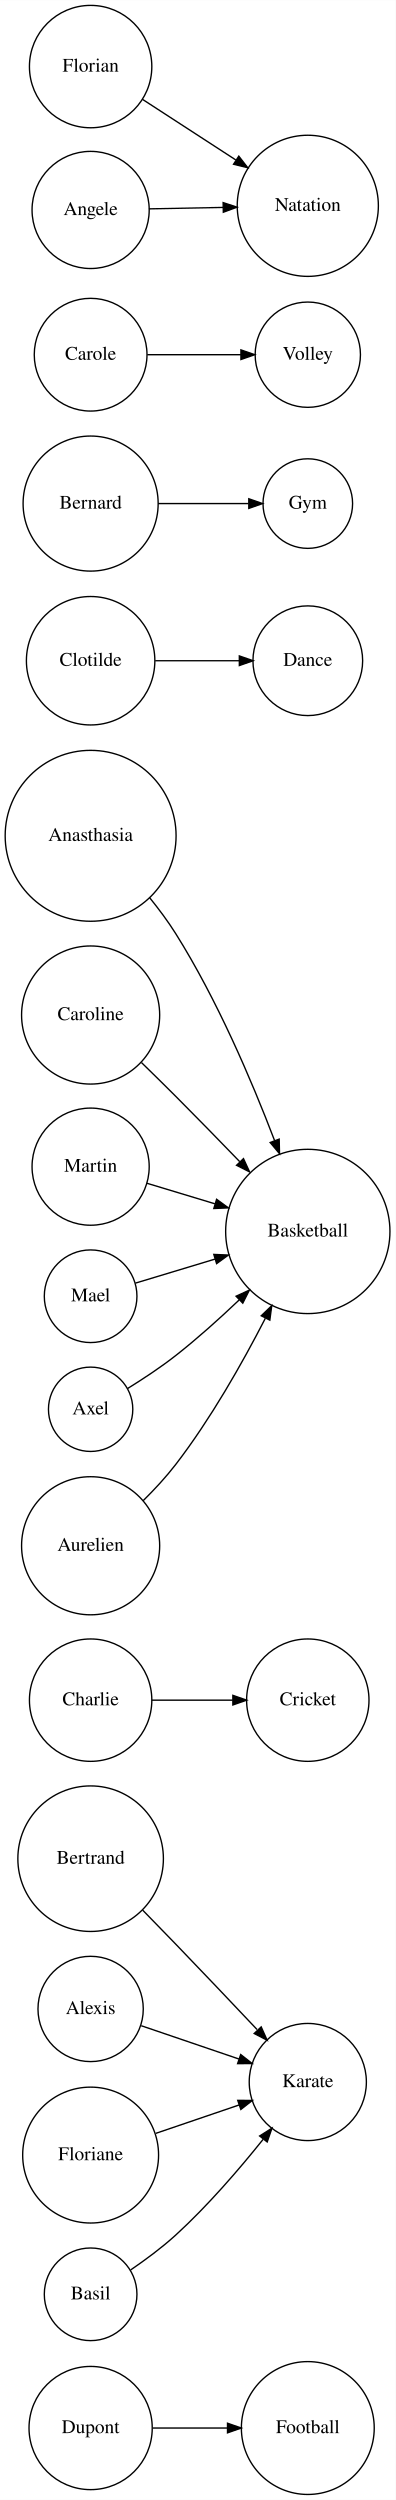
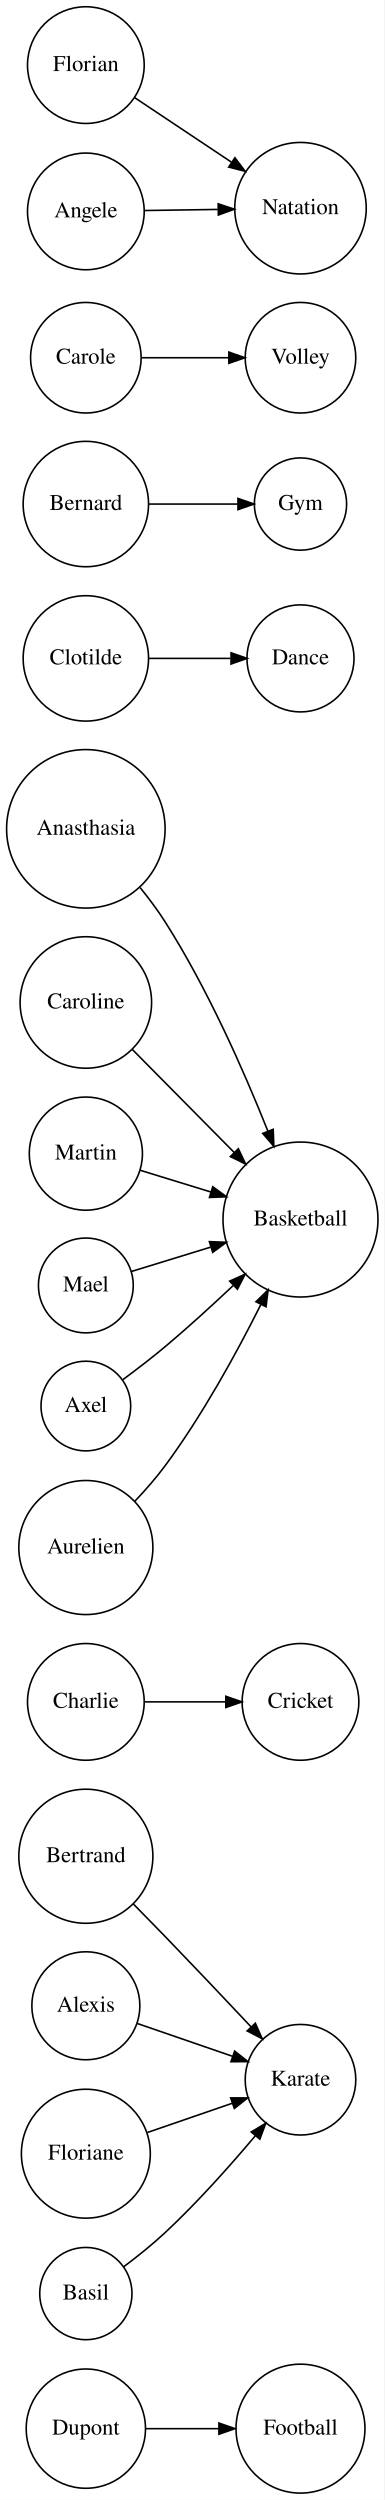
- <svg xmlns="http://www.w3.org/2000/svg" width="287pt" height="1813pt" viewBox="0.00 0.00 287.08 1813.29">
-   <g id="graph0" class="graph" transform="scale(1 1) rotate(0) translate(4 1809.29)">
-     <polygon fill="white" stroke="transparent" points="-4,4 -4,-1809.29 283.08,-1809.29 283.08,4 -4,4" />
+ <svg xmlns="http://www.w3.org/2000/svg" width="239pt" height="1555pt" viewBox="0.00 0.00 238.98 1554.69">
+   <g id="graph0" class="graph" transform="scale(1 1) rotate(0) translate(4 1550.693)">
+     <polygon fill="#ffffff" stroke="transparent" points="-4,4 -4,-1550.693 234.983,-1550.693 234.983,4 -4,4" />
    <g id="node1" class="node">
-       <ellipse fill="none" stroke="black" cx="61.74" cy="-48.1" rx="44.69" ry="44.69" />
-       <text text-anchor="middle" x="61.74" y="-44.4" font-family="Times,serif" font-size="14.00">Dupont</text>
+       <ellipse fill="none" stroke="#000000" cx="49.396" cy="-40.296" rx="37.093" ry="37.093" />
+       <text text-anchor="middle" x="49.396" y="-36.596" font-family="Times,serif" font-size="14.00" fill="#000000">Dupont</text>
    </g>
    <g id="node2" class="node">
-       <ellipse fill="none" stroke="black" cx="219.28" cy="-48.1" rx="48.19" ry="48.19" />
-       <text text-anchor="middle" x="219.28" y="-44.4" font-family="Times,serif" font-size="14.00">Football</text>
+       <ellipse fill="none" stroke="#000000" cx="182.887" cy="-40.296" rx="40.094" ry="40.094" />
+       <text text-anchor="middle" x="182.887" y="-36.596" font-family="Times,serif" font-size="14.00" fill="#000000">Football</text>
    </g>
    <g id="edge1" class="edge">
-       <path fill="none" stroke="black" d="M106.9,-48.1C123.64,-48.1 142.96,-48.1 160.75,-48.1" />
-       <polygon fill="black" stroke="black" points="161.03,-51.6 171.03,-48.1 161.03,-44.6 161.03,-51.6" />
+       <path fill="none" stroke="#000000" d="M86.58,-40.296C100.621,-40.296 116.849,-40.296 131.935,-40.296" />
+       <polygon fill="#000000" stroke="#000000" points="132.155,-43.797 142.155,-40.296 132.155,-36.797 132.155,-43.797" />
    </g>
    <g id="node3" class="node">
-       <ellipse fill="none" stroke="black" cx="61.74" cy="-461.1" rx="52.79" ry="52.79" />
-       <text text-anchor="middle" x="61.74" y="-457.4" font-family="Times,serif" font-size="14.00">Bertrand</text>
+       <ellipse fill="none" stroke="#000000" cx="49.396" cy="-396.296" rx="41.693" ry="41.693" />
+       <text text-anchor="middle" x="49.396" y="-392.596" font-family="Times,serif" font-size="14.00" fill="#000000">Bertrand</text>
    </g>
    <g id="node4" class="node">
-       <ellipse fill="none" stroke="black" cx="219.28" cy="-299.1" rx="42.49" ry="42.49" />
-       <text text-anchor="middle" x="219.28" y="-295.4" font-family="Times,serif" font-size="14.00">Karate</text>
+       <ellipse fill="none" stroke="#000000" cx="182.887" cy="-257.296" rx="34.394" ry="34.394" />
+       <text text-anchor="middle" x="182.887" y="-253.596" font-family="Times,serif" font-size="14.00" fill="#000000">Karate</text>
    </g>
    <g id="edge2" class="edge">
-       <path fill="none" stroke="black" d="M99.46,-423.82C107.41,-415.69 115.75,-407.13 123.49,-399.1 143.1,-378.75 164.79,-355.89 182.48,-337.16" />
-       <polygon fill="black" stroke="black" points="185.47,-339.09 189.79,-329.41 180.38,-334.28 185.47,-339.09" />
+       <path fill="none" stroke="#000000" d="M78.759,-366.792C85.376,-360.082 92.347,-352.966 98.791,-346.296 116.596,-327.868 136.278,-307.062 152.123,-290.204" />
+       <polygon fill="#000000" stroke="#000000" points="154.819,-292.445 159.112,-282.758 149.716,-287.654 154.819,-292.445" />
    </g>
    <g id="node5" class="node">
-       <ellipse fill="none" stroke="black" cx="61.74" cy="-576.1" rx="44.39" ry="44.39" />
-       <text text-anchor="middle" x="61.74" y="-572.4" font-family="Times,serif" font-size="14.00">Charlie</text>
+       <ellipse fill="none" stroke="#000000" cx="49.396" cy="-492.296" rx="36.294" ry="36.294" />
+       <text text-anchor="middle" x="49.396" y="-488.596" font-family="Times,serif" font-size="14.00" fill="#000000">Charlie</text>
    </g>
    <g id="node6" class="node">
-       <ellipse fill="none" stroke="black" cx="219.28" cy="-576.1" rx="44.39" ry="44.39" />
-       <text text-anchor="middle" x="219.28" y="-572.4" font-family="Times,serif" font-size="14.00">Cricket</text>
+       <ellipse fill="none" stroke="#000000" cx="182.887" cy="-492.296" rx="36.294" ry="36.294" />
+       <text text-anchor="middle" x="182.887" y="-488.596" font-family="Times,serif" font-size="14.00" fill="#000000">Cricket</text>
    </g>
    <g id="edge3" class="edge">
-       <path fill="none" stroke="black" d="M106.07,-576.1C124.28,-576.1 145.65,-576.1 164.82,-576.1" />
-       <polygon fill="black" stroke="black" points="164.92,-579.6 174.92,-576.1 164.92,-572.6 164.92,-579.6" />
+       <path fill="none" stroke="#000000" d="M85.873,-492.296C101.471,-492.296 119.868,-492.296 136.424,-492.296" />
+       <polygon fill="#000000" stroke="#000000" points="136.454,-495.796 146.454,-492.296 136.454,-488.796 136.454,-495.796" />
    </g>
    <g id="node7" class="node">
-       <ellipse fill="none" stroke="black" cx="61.74" cy="-1203.1" rx="61.99" ry="61.99" />
-       <text text-anchor="middle" x="61.74" y="-1199.4" font-family="Times,serif" font-size="14.00">Anasthasia</text>
+       <ellipse fill="none" stroke="#000000" cx="49.396" cy="-1035.296" rx="49.291" ry="49.291" />
+       <text text-anchor="middle" x="49.396" y="-1031.596" font-family="Times,serif" font-size="14.00" fill="#000000">Anasthasia</text>
    </g>
    <g id="node8" class="node">
-       <ellipse fill="none" stroke="black" cx="219.28" cy="-916.1" rx="59.59" ry="59.59" />
-       <text text-anchor="middle" x="219.28" y="-912.4" font-family="Times,serif" font-size="14.00">Basketball</text>
+       <ellipse fill="none" stroke="#000000" cx="182.887" cy="-792.296" rx="48.192" ry="48.192" />
+       <text text-anchor="middle" x="182.887" y="-788.596" font-family="Times,serif" font-size="14.00" fill="#000000">Basketball</text>
    </g>
    <g id="edge4" class="edge">
-       <path fill="none" stroke="black" d="M104.37,-1158.42C111.21,-1150 117.88,-1141.03 123.49,-1132.1 153.31,-1084.6 178.35,-1026.1 195.2,-981.97" />
-       <polygon fill="black" stroke="black" points="198.52,-983.09 198.77,-972.5 191.97,-980.62 198.52,-983.09" />
+       <path fill="none" stroke="#000000" d="M83.155,-998.733C88.727,-991.863 94.181,-984.553 98.791,-977.296 125.043,-935.982 147.541,-885.111 162.643,-847.176" />
+       <polygon fill="#000000" stroke="#000000" points="165.918,-848.412 166.321,-837.824 159.403,-845.85 165.918,-848.412" />
    </g>
    <g id="node9" class="node">
-       <ellipse fill="none" stroke="black" cx="61.74" cy="-1073.1" rx="50.09" ry="50.09" />
-       <text text-anchor="middle" x="61.74" y="-1069.4" font-family="Times,serif" font-size="14.00">Caroline</text>
+       <ellipse fill="none" stroke="#000000" cx="49.396" cy="-927.296" rx="40.893" ry="40.893" />
+       <text text-anchor="middle" x="49.396" y="-923.596" font-family="Times,serif" font-size="14.00" fill="#000000">Caroline</text>
    </g>
    <g id="edge5" class="edge">
-       <path fill="none" stroke="black" d="M98.58,-1038.65C106.81,-1030.64 115.49,-1022.11 123.49,-1014.1 138.72,-998.83 155.12,-982.02 169.92,-966.7" />
-       <polygon fill="black" stroke="black" points="172.62,-968.94 177.04,-959.31 167.58,-964.08 172.62,-968.94" />
+       <path fill="none" stroke="#000000" d="M78.361,-898.003C96.882,-879.274 121.189,-854.692 141.701,-833.947" />
+       <polygon fill="#000000" stroke="#000000" points="144.241,-836.357 148.783,-826.786 139.263,-831.436 144.241,-836.357" />
    </g>
    <g id="node10" class="node">
-       <ellipse fill="none" stroke="black" cx="61.74" cy="-1330.1" rx="46.59" ry="46.59" />
-       <text text-anchor="middle" x="61.74" y="-1326.4" font-family="Times,serif" font-size="14.00">Clotilde</text>
+       <ellipse fill="none" stroke="#000000" cx="49.396" cy="-1141.296" rx="38.993" ry="38.993" />
+       <text text-anchor="middle" x="49.396" y="-1137.596" font-family="Times,serif" font-size="14.00" fill="#000000">Clotilde</text>
    </g>
    <g id="node11" class="node">
-       <ellipse fill="none" stroke="black" cx="219.28" cy="-1330.1" rx="39.79" ry="39.79" />
-       <text text-anchor="middle" x="219.28" y="-1326.4" font-family="Times,serif" font-size="14.00">Dance</text>
+       <ellipse fill="none" stroke="#000000" cx="182.887" cy="-1141.296" rx="33.295" ry="33.295" />
+       <text text-anchor="middle" x="182.887" y="-1137.596" font-family="Times,serif" font-size="14.00" fill="#000000">Dance</text>
    </g>
    <g id="edge6" class="edge">
-       <path fill="none" stroke="black" d="M108.57,-1330.1C127.71,-1330.1 149.98,-1330.1 169.43,-1330.1" />
-       <polygon fill="black" stroke="black" points="169.61,-1333.6 179.61,-1330.1 169.61,-1326.6 169.61,-1333.6" />
+       <path fill="none" stroke="#000000" d="M88.725,-1141.296C104.624,-1141.296 123.034,-1141.296 139.335,-1141.296" />
+       <polygon fill="#000000" stroke="#000000" points="139.696,-1144.796 149.696,-1141.296 139.696,-1137.796 139.696,-1144.796" />
    </g>
    <g id="node12" class="node">
-       <ellipse fill="none" stroke="black" cx="61.74" cy="-1444.1" rx="48.99" ry="48.99" />
-       <text text-anchor="middle" x="61.74" y="-1440.4" font-family="Times,serif" font-size="14.00">Bernard</text>
+       <ellipse fill="none" stroke="#000000" cx="49.396" cy="-1237.296" rx="38.993" ry="38.993" />
+       <text text-anchor="middle" x="49.396" y="-1233.596" font-family="Times,serif" font-size="14.00" fill="#000000">Bernard</text>
    </g>
    <g id="node13" class="node">
-       <ellipse fill="none" stroke="black" cx="219.28" cy="-1444.1" rx="32.49" ry="32.49" />
-       <text text-anchor="middle" x="219.28" y="-1440.4" font-family="Times,serif" font-size="14.00">Gym</text>
+       <ellipse fill="none" stroke="#000000" cx="182.887" cy="-1237.296" rx="28.695" ry="28.695" />
+       <text text-anchor="middle" x="182.887" y="-1233.596" font-family="Times,serif" font-size="14.00" fill="#000000">Gym</text>
    </g>
    <g id="edge7" class="edge">
-       <path fill="none" stroke="black" d="M110.68,-1444.1C131.66,-1444.1 156.05,-1444.1 176.3,-1444.1" />
-       <polygon fill="black" stroke="black" points="176.48,-1447.6 186.48,-1444.1 176.48,-1440.6 176.48,-1447.6" />
+       <path fill="none" stroke="#000000" d="M88.725,-1237.296C106.049,-1237.296 126.355,-1237.296 143.666,-1237.296" />
+       <polygon fill="#000000" stroke="#000000" points="144.004,-1240.796 154.004,-1237.296 144.004,-1233.796 144.004,-1240.796" />
    </g>
    <g id="node14" class="node">
-       <ellipse fill="none" stroke="black" cx="61.74" cy="-963.1" rx="42.49" ry="42.49" />
-       <text text-anchor="middle" x="61.74" y="-959.4" font-family="Times,serif" font-size="14.00">Martin</text>
+       <ellipse fill="none" stroke="#000000" cx="49.396" cy="-833.296" rx="35.194" ry="35.194" />
+       <text text-anchor="middle" x="49.396" y="-829.596" font-family="Times,serif" font-size="14.00" fill="#000000">Martin</text>
    </g>
    <g id="edge8" class="edge">
-       <path fill="none" stroke="black" d="M102.4,-951.11C117.44,-946.57 135.02,-941.26 151.87,-936.16" />
-       <polygon fill="black" stroke="black" points="153.12,-939.44 161.68,-933.2 151.1,-932.74 153.12,-939.44" />
+       <path fill="none" stroke="#000000" d="M83.081,-822.95C96.45,-818.844 112.186,-814.011 127.161,-809.412" />
+       <polygon fill="#000000" stroke="#000000" points="128.328,-812.715 136.859,-806.433 126.272,-806.024 128.328,-812.715" />
    </g>
    <g id="node15" class="node">
-       <ellipse fill="none" stroke="black" cx="61.74" cy="-869.1" rx="33.6" ry="33.6" />
-       <text text-anchor="middle" x="61.74" y="-865.4" font-family="Times,serif" font-size="14.00">Mael</text>
+       <ellipse fill="none" stroke="#000000" cx="49.396" cy="-751.296" rx="29.497" ry="29.497" />
+       <text text-anchor="middle" x="49.396" y="-747.596" font-family="Times,serif" font-size="14.00" fill="#000000">Mael</text>
    </g>
    <g id="edge9" class="edge">
-       <path fill="none" stroke="black" d="M94.22,-878.61C110.85,-883.63 131.92,-890 151.96,-896.05" />
-       <polygon fill="black" stroke="black" points="151.1,-899.45 161.68,-898.99 153.12,-892.75 151.1,-899.45" />
+       <path fill="none" stroke="#000000" d="M77.38,-759.891C91.76,-764.308 109.812,-769.853 126.899,-775.101" />
+       <polygon fill="#000000" stroke="#000000" points="126.226,-778.555 136.813,-778.145 128.281,-771.864 126.226,-778.555" />
    </g>
    <g id="node16" class="node">
-       <ellipse fill="none" stroke="black" cx="61.74" cy="-787.1" rx="30.59" ry="30.59" />
-       <text text-anchor="middle" x="61.74" y="-783.4" font-family="Times,serif" font-size="14.00">Axel</text>
+       <ellipse fill="none" stroke="#000000" cx="49.396" cy="-676.296" rx="27.895" ry="27.895" />
+       <text text-anchor="middle" x="49.396" y="-672.596" font-family="Times,serif" font-size="14.00" fill="#000000">Axel</text>
    </g>
    <g id="edge10" class="edge">
-       <path fill="none" stroke="black" d="M88.6,-802.2C99.67,-809.04 112.54,-817.51 123.49,-826.1 139.15,-838.38 155.21,-852.81 169.55,-866.48" />
-       <polygon fill="black" stroke="black" points="167.25,-869.12 176.89,-873.54 172.11,-864.08 167.25,-869.12" />
+       <path fill="none" stroke="#000000" d="M72.429,-692.725C80.88,-698.967 90.422,-706.268 98.791,-713.296 112.897,-725.142 127.719,-738.67 140.923,-751.144" />
+       <polygon fill="#000000" stroke="#000000" points="138.836,-753.989 148.493,-758.346 143.661,-748.918 138.836,-753.989" />
    </g>
    <g id="node17" class="node">
-       <ellipse fill="none" stroke="black" cx="61.74" cy="-688.1" rx="50.09" ry="50.09" />
-       <text text-anchor="middle" x="61.74" y="-684.4" font-family="Times,serif" font-size="14.00">Aurelien</text>
+       <ellipse fill="none" stroke="#000000" cx="49.396" cy="-588.296" rx="41.693" ry="41.693" />
+       <text text-anchor="middle" x="49.396" y="-584.596" font-family="Times,serif" font-size="14.00" fill="#000000">Aurelien</text>
    </g>
    <g id="edge11" class="edge">
-       <path fill="none" stroke="black" d="M99.87,-720.82C108.13,-728.98 116.5,-738.01 123.49,-747.1 148.7,-779.88 171.56,-820.15 188.51,-853.16" />
-       <polygon fill="black" stroke="black" points="185.49,-854.93 193.13,-862.26 191.73,-851.76 185.49,-854.93" />
+       <path fill="none" stroke="#000000" d="M79.804,-617.031C86.439,-624.005 93.154,-631.661 98.791,-639.296 121.878,-670.565 142.937,-708.898 158.207,-739.372" />
+       <polygon fill="#000000" stroke="#000000" points="155.182,-741.152 162.755,-748.561 161.455,-738.046 155.182,-741.152" />
    </g>
    <g id="node18" class="node">
-       <ellipse fill="none" stroke="black" cx="61.74" cy="-1552.1" rx="40.89" ry="40.89" />
-       <text text-anchor="middle" x="61.74" y="-1548.4" font-family="Times,serif" font-size="14.00">Carole</text>
+       <ellipse fill="none" stroke="#000000" cx="49.396" cy="-1328.296" rx="34.394" ry="34.394" />
+       <text text-anchor="middle" x="49.396" y="-1324.596" font-family="Times,serif" font-size="14.00" fill="#000000">Carole</text>
    </g>
    <g id="node19" class="node">
-       <ellipse fill="none" stroke="black" cx="219.28" cy="-1552.1" rx="38.19" ry="38.19" />
-       <text text-anchor="middle" x="219.28" y="-1548.4" font-family="Times,serif" font-size="14.00">Volley</text>
+       <ellipse fill="none" stroke="#000000" cx="182.887" cy="-1328.296" rx="34.394" ry="34.394" />
+       <text text-anchor="middle" x="182.887" y="-1324.596" font-family="Times,serif" font-size="14.00" fill="#000000">Volley</text>
    </g>
    <g id="edge12" class="edge">
-       <path fill="none" stroke="black" d="M102.8,-1552.1C123.55,-1552.1 149.02,-1552.1 170.76,-1552.1" />
-       <polygon fill="black" stroke="black" points="170.77,-1555.6 180.77,-1552.1 170.77,-1548.6 170.77,-1555.6" />
+       <path fill="none" stroke="#000000" d="M84.12,-1328.296C100.652,-1328.296 120.619,-1328.296 138.261,-1328.296" />
+       <polygon fill="#000000" stroke="#000000" points="138.336,-1331.796 148.336,-1328.296 138.336,-1324.796 138.336,-1331.796" />
    </g>
    <g id="node20" class="node">
-       <ellipse fill="none" stroke="black" cx="61.74" cy="-1761.1" rx="44.39" ry="44.39" />
-       <text text-anchor="middle" x="61.74" y="-1757.4" font-family="Times,serif" font-size="14.00">Florian</text>
+       <ellipse fill="none" stroke="#000000" cx="49.396" cy="-1510.296" rx="36.294" ry="36.294" />
+       <text text-anchor="middle" x="49.396" y="-1506.596" font-family="Times,serif" font-size="14.00" fill="#000000">Florian</text>
    </g>
    <g id="node21" class="node">
-       <ellipse fill="none" stroke="black" cx="219.28" cy="-1660.1" rx="51.19" ry="51.19" />
-       <text text-anchor="middle" x="219.28" y="-1656.4" font-family="Times,serif" font-size="14.00">Natation</text>
+       <ellipse fill="none" stroke="#000000" cx="182.887" cy="-1421.296" rx="40.893" ry="40.893" />
+       <text text-anchor="middle" x="182.887" y="-1417.596" font-family="Times,serif" font-size="14.00" fill="#000000">Natation</text>
    </g>
    <g id="edge13" class="edge">
-       <path fill="none" stroke="black" d="M99.21,-1737.42C119.42,-1724.29 144.88,-1707.76 167.06,-1693.35" />
-       <polygon fill="black" stroke="black" points="169.22,-1696.13 175.71,-1687.74 165.41,-1690.25 169.22,-1696.13" />
+       <path fill="none" stroke="#000000" d="M79.687,-1490.101C97.511,-1478.217 120.339,-1462.998 139.991,-1449.896" />
+       <polygon fill="#000000" stroke="#000000" points="142.101,-1452.695 148.48,-1444.236 138.218,-1446.871 142.101,-1452.695" />
    </g>
    <g id="node22" class="node">
-       <ellipse fill="none" stroke="black" cx="61.74" cy="-1657.1" rx="42.49" ry="42.49" />
-       <text text-anchor="middle" x="61.74" y="-1653.4" font-family="Times,serif" font-size="14.00">Angele</text>
+       <ellipse fill="none" stroke="#000000" cx="49.396" cy="-1419.296" rx="36.294" ry="36.294" />
+       <text text-anchor="middle" x="49.396" y="-1415.596" font-family="Times,serif" font-size="14.00" fill="#000000">Angele</text>
    </g>
    <g id="edge14" class="edge">
-       <path fill="none" stroke="black" d="M104.02,-1657.89C120.5,-1658.21 139.8,-1658.58 157.8,-1658.93" />
-       <polygon fill="black" stroke="black" points="157.86,-1662.43 167.93,-1659.12 158,-1655.43 157.86,-1662.43" />
+       <path fill="none" stroke="#000000" d="M85.873,-1419.843C99.922,-1420.053 116.242,-1420.298 131.443,-1420.526" />
+       <polygon fill="#000000" stroke="#000000" points="131.695,-1424.03 141.746,-1420.68 131.799,-1417.031 131.695,-1424.03" />
    </g>
    <g id="node23" class="node">
-       <ellipse fill="none" stroke="black" cx="61.74" cy="-352.1" rx="38.19" ry="38.19" />
-       <text text-anchor="middle" x="61.74" y="-348.4" font-family="Times,serif" font-size="14.00">Alexis</text>
+       <ellipse fill="none" stroke="#000000" cx="49.396" cy="-303.296" rx="33.595" ry="33.595" />
+       <text text-anchor="middle" x="49.396" y="-299.596" font-family="Times,serif" font-size="14.00" fill="#000000">Alexis</text>
    </g>
    <g id="edge15" class="edge">
-       <path fill="none" stroke="black" d="M98.43,-339.94C119.46,-332.77 146.37,-323.6 169.36,-315.77" />
-       <polygon fill="black" stroke="black" points="170.61,-319.04 178.94,-312.5 168.35,-312.41 170.61,-319.04" />
+       <path fill="none" stroke="#000000" d="M81.37,-292.278C99.105,-286.167 121.383,-278.49 140.548,-271.886" />
+       <polygon fill="#000000" stroke="#000000" points="141.932,-275.111 150.246,-268.544 139.651,-268.493 141.932,-275.111" />
    </g>
    <g id="node24" class="node">
-       <ellipse fill="none" stroke="black" cx="61.74" cy="-246.1" rx="49.29" ry="49.29" />
-       <text text-anchor="middle" x="61.74" y="-242.4" font-family="Times,serif" font-size="14.00">Floriane</text>
+       <ellipse fill="none" stroke="#000000" cx="49.396" cy="-211.296" rx="40.094" ry="40.094" />
+       <text text-anchor="middle" x="49.396" y="-207.596" font-family="Times,serif" font-size="14.00" fill="#000000">Floriane</text>
    </g>
    <g id="edge16" class="edge">
-       <path fill="none" stroke="black" d="M108.99,-261.85C128.07,-268.35 150.19,-275.89 169.52,-282.48" />
-       <polygon fill="black" stroke="black" points="168.45,-285.81 179.05,-285.73 170.71,-279.19 168.45,-285.81" />
+       <path fill="none" stroke="#000000" d="M87.649,-224.478C104.136,-230.16 123.479,-236.825 140.41,-242.659" />
+       <polygon fill="#000000" stroke="#000000" points="139.466,-246.036 150.06,-245.985 141.746,-239.418 139.466,-246.036" />
    </g>
    <g id="node25" class="node">
-       <ellipse fill="none" stroke="black" cx="61.74" cy="-145.1" rx="33.6" ry="33.6" />
-       <text text-anchor="middle" x="61.74" y="-141.4" font-family="Times,serif" font-size="14.00">Basil</text>
+       <ellipse fill="none" stroke="#000000" cx="49.396" cy="-124.296" rx="28.695" ry="28.695" />
+       <text text-anchor="middle" x="49.396" y="-120.596" font-family="Times,serif" font-size="14.00" fill="#000000">Basil</text>
    </g>
    <g id="edge17" class="edge">
-       <path fill="none" stroke="black" d="M90.76,-162.78C101.45,-170.07 113.47,-178.95 123.49,-188.1 146.56,-209.16 169.38,-235.67 186.86,-257.5" />
-       <polygon fill="black" stroke="black" points="184.33,-259.95 193.28,-265.62 189.82,-255.6 184.33,-259.95" />
+       <path fill="none" stroke="#000000" d="M72.757,-140.831C81.243,-147.204 90.724,-154.766 98.791,-162.296 118.798,-180.971 139.194,-203.897 154.889,-222.548" />
+       <polygon fill="#000000" stroke="#000000" points="152.221,-224.815 161.313,-230.255 157.599,-220.333 152.221,-224.815" />
    </g>
  </g>
</svg>
